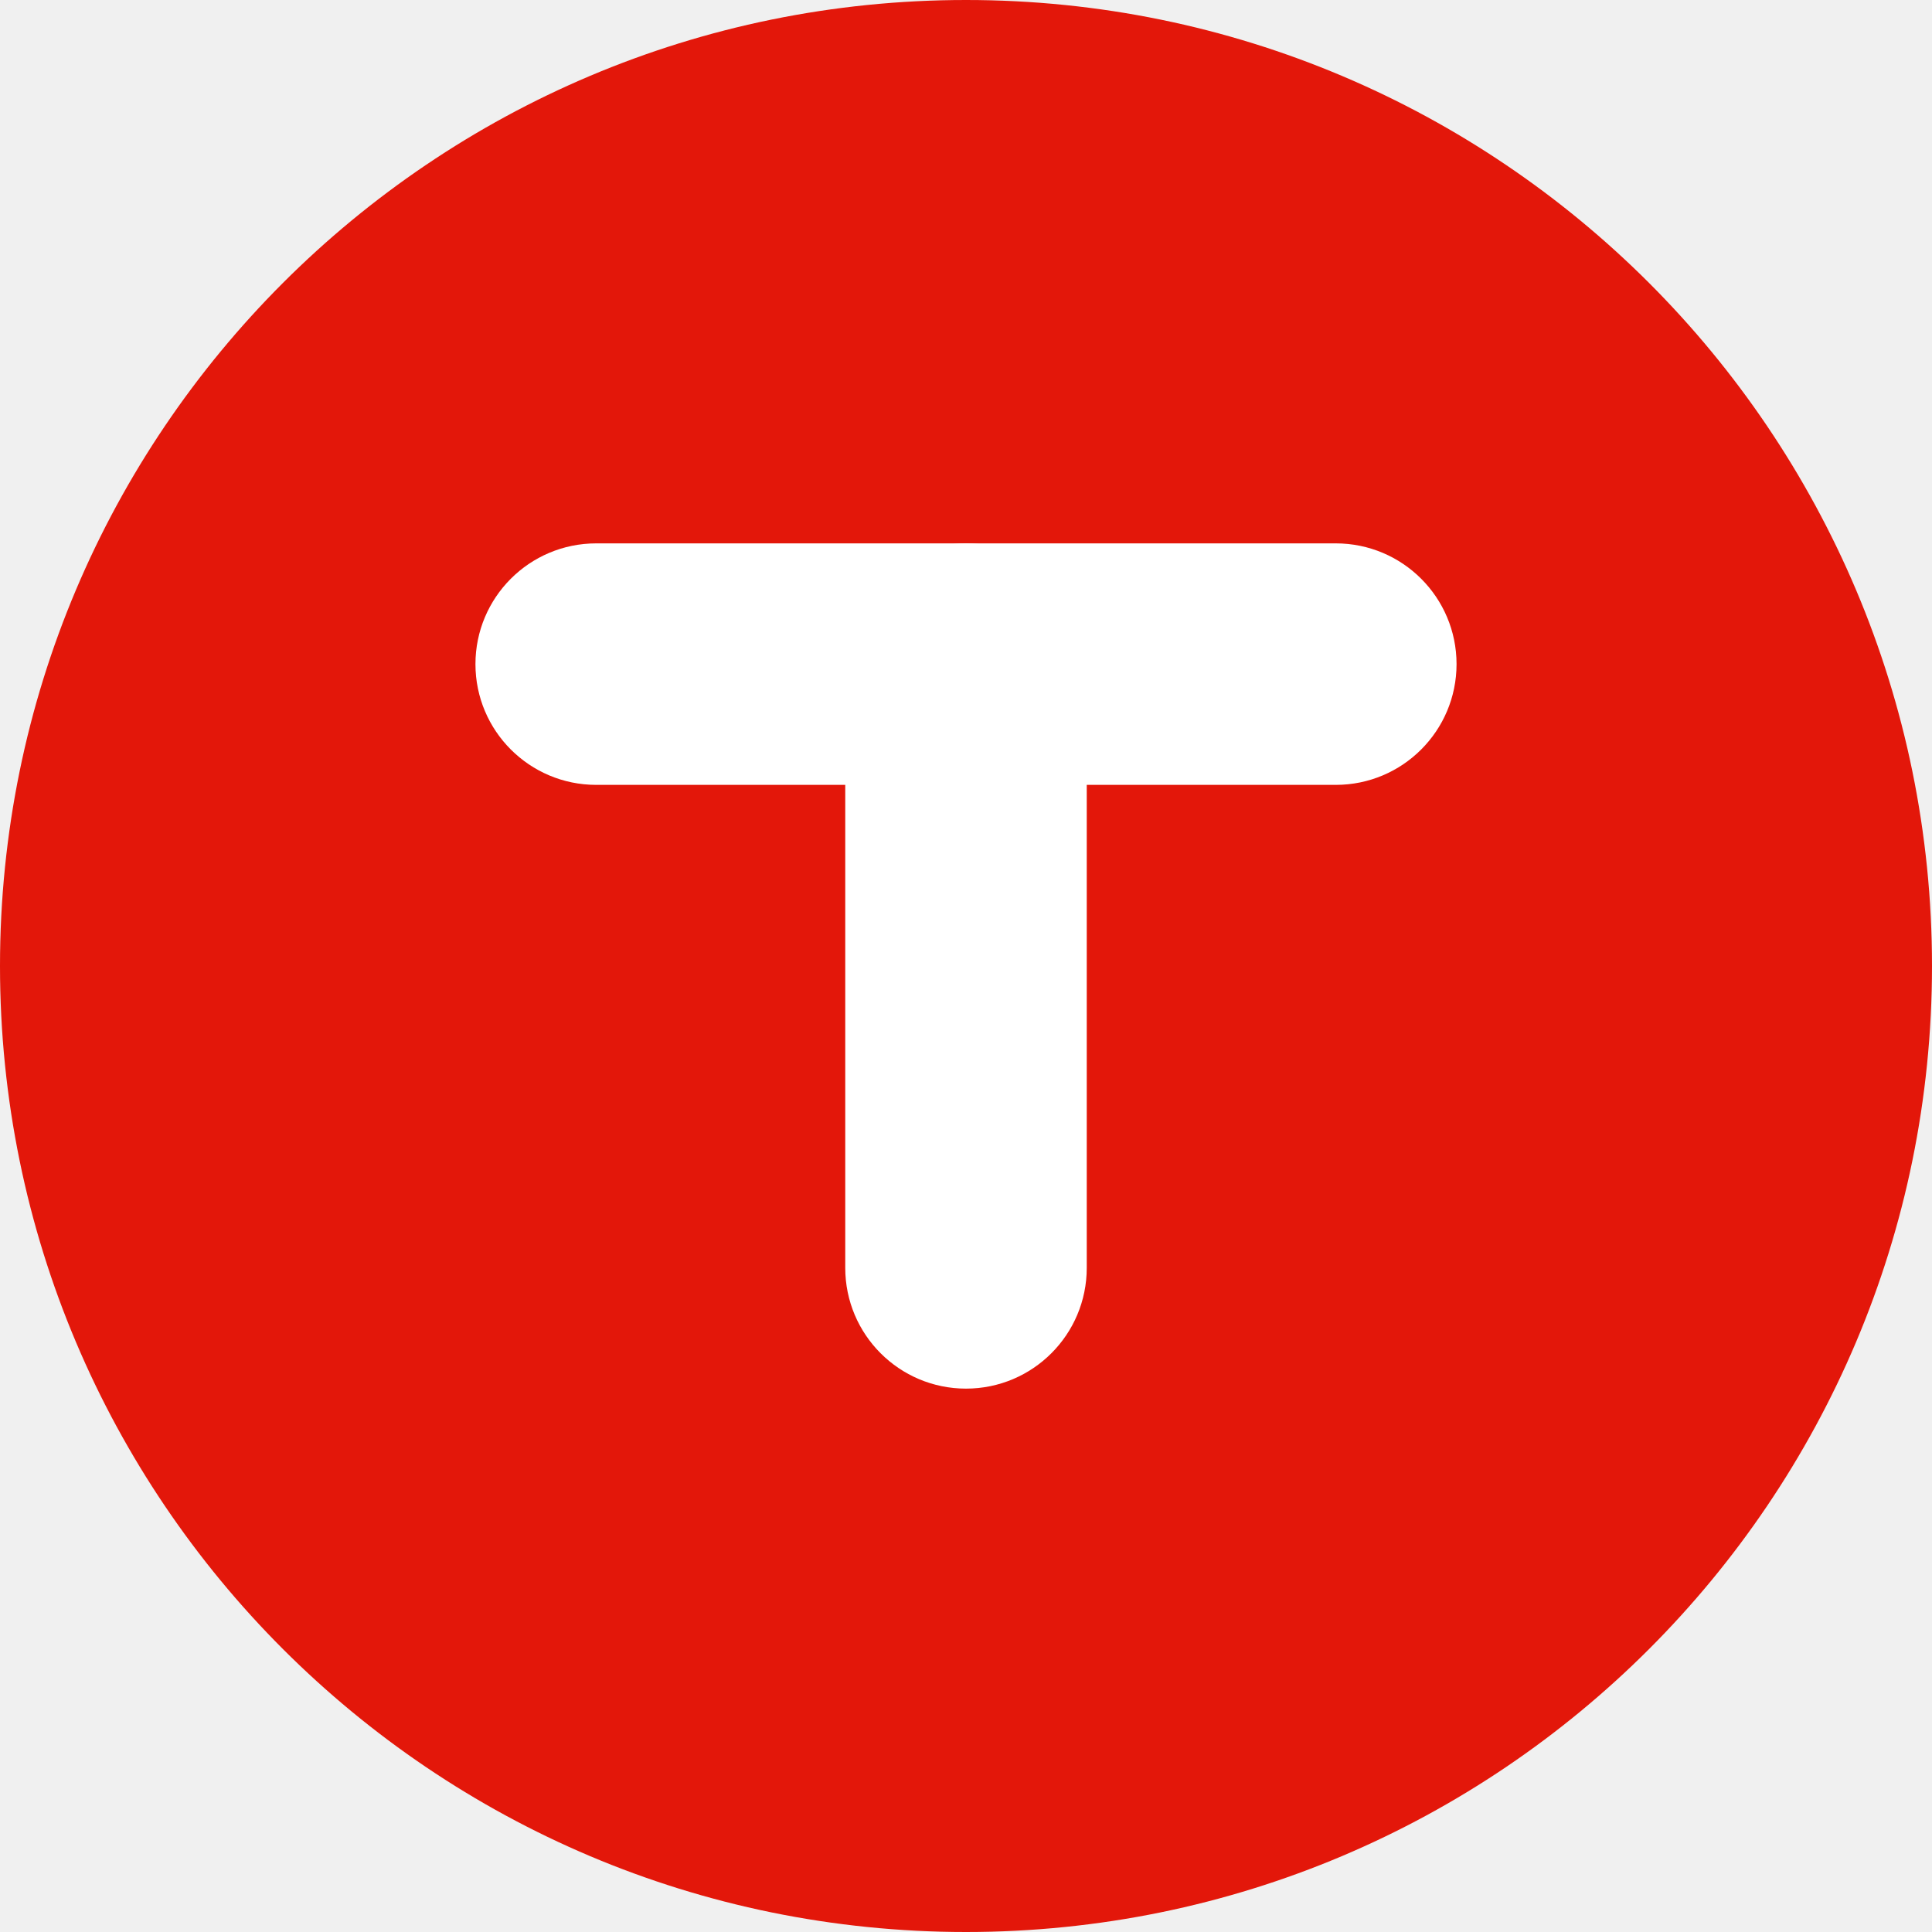
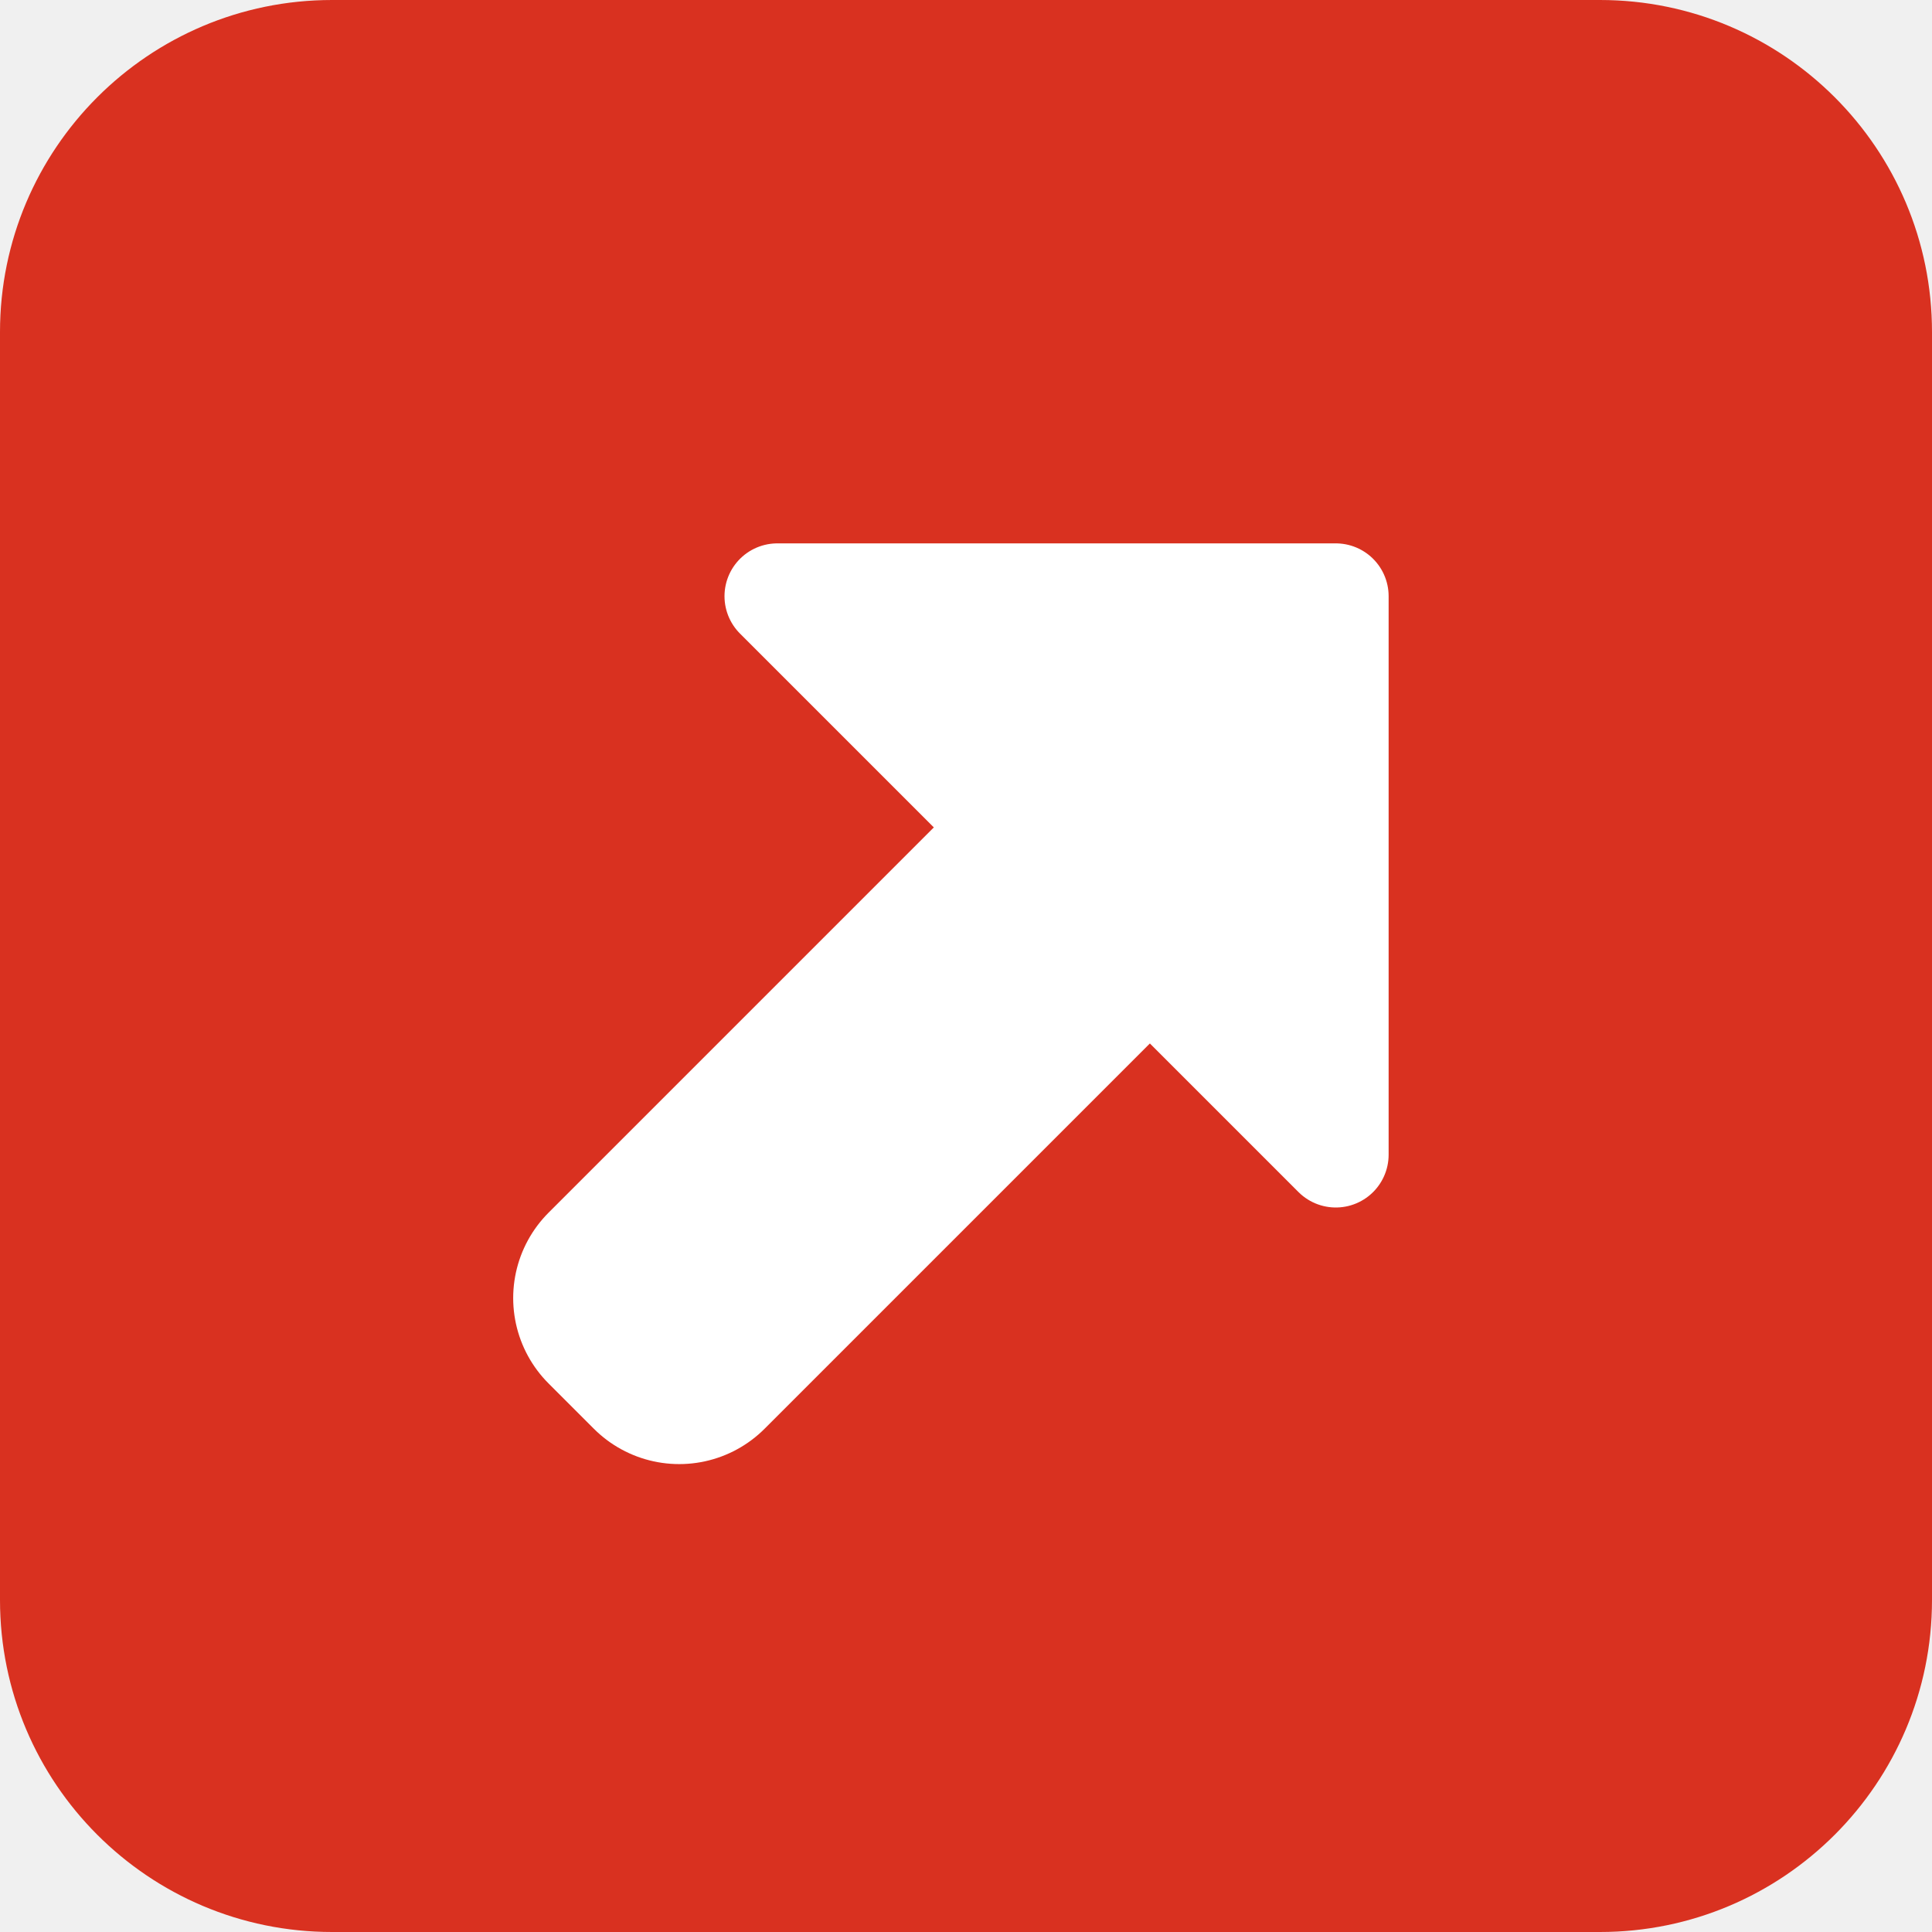
<svg xmlns="http://www.w3.org/2000/svg" width="512" height="512" viewBox="0 0 512 512">
-   <circle cx="256" cy="256" r="256" fill="#E3170A" />
-   <rect x="126" y="144" width="260" height="64" rx="32" fill="#fff" />
-   <rect x="224" y="144" width="64" height="224" rx="32" fill="#fff" />
+   <rect width="512" height="512" rx="88" fill="#d93120" />
+   <g fill="#ffffff">
+     <path d="M168 344 L280 232 L292 244 L180 356 Z" stroke="#ffffff" stroke-width="64" stroke-linejoin="round" stroke-linecap="round" />
+     <path d="M206 158 L354 158 L354 306 Z" stroke="#ffffff" stroke-width="28" stroke-linejoin="round" />
+   </g>
</svg>
